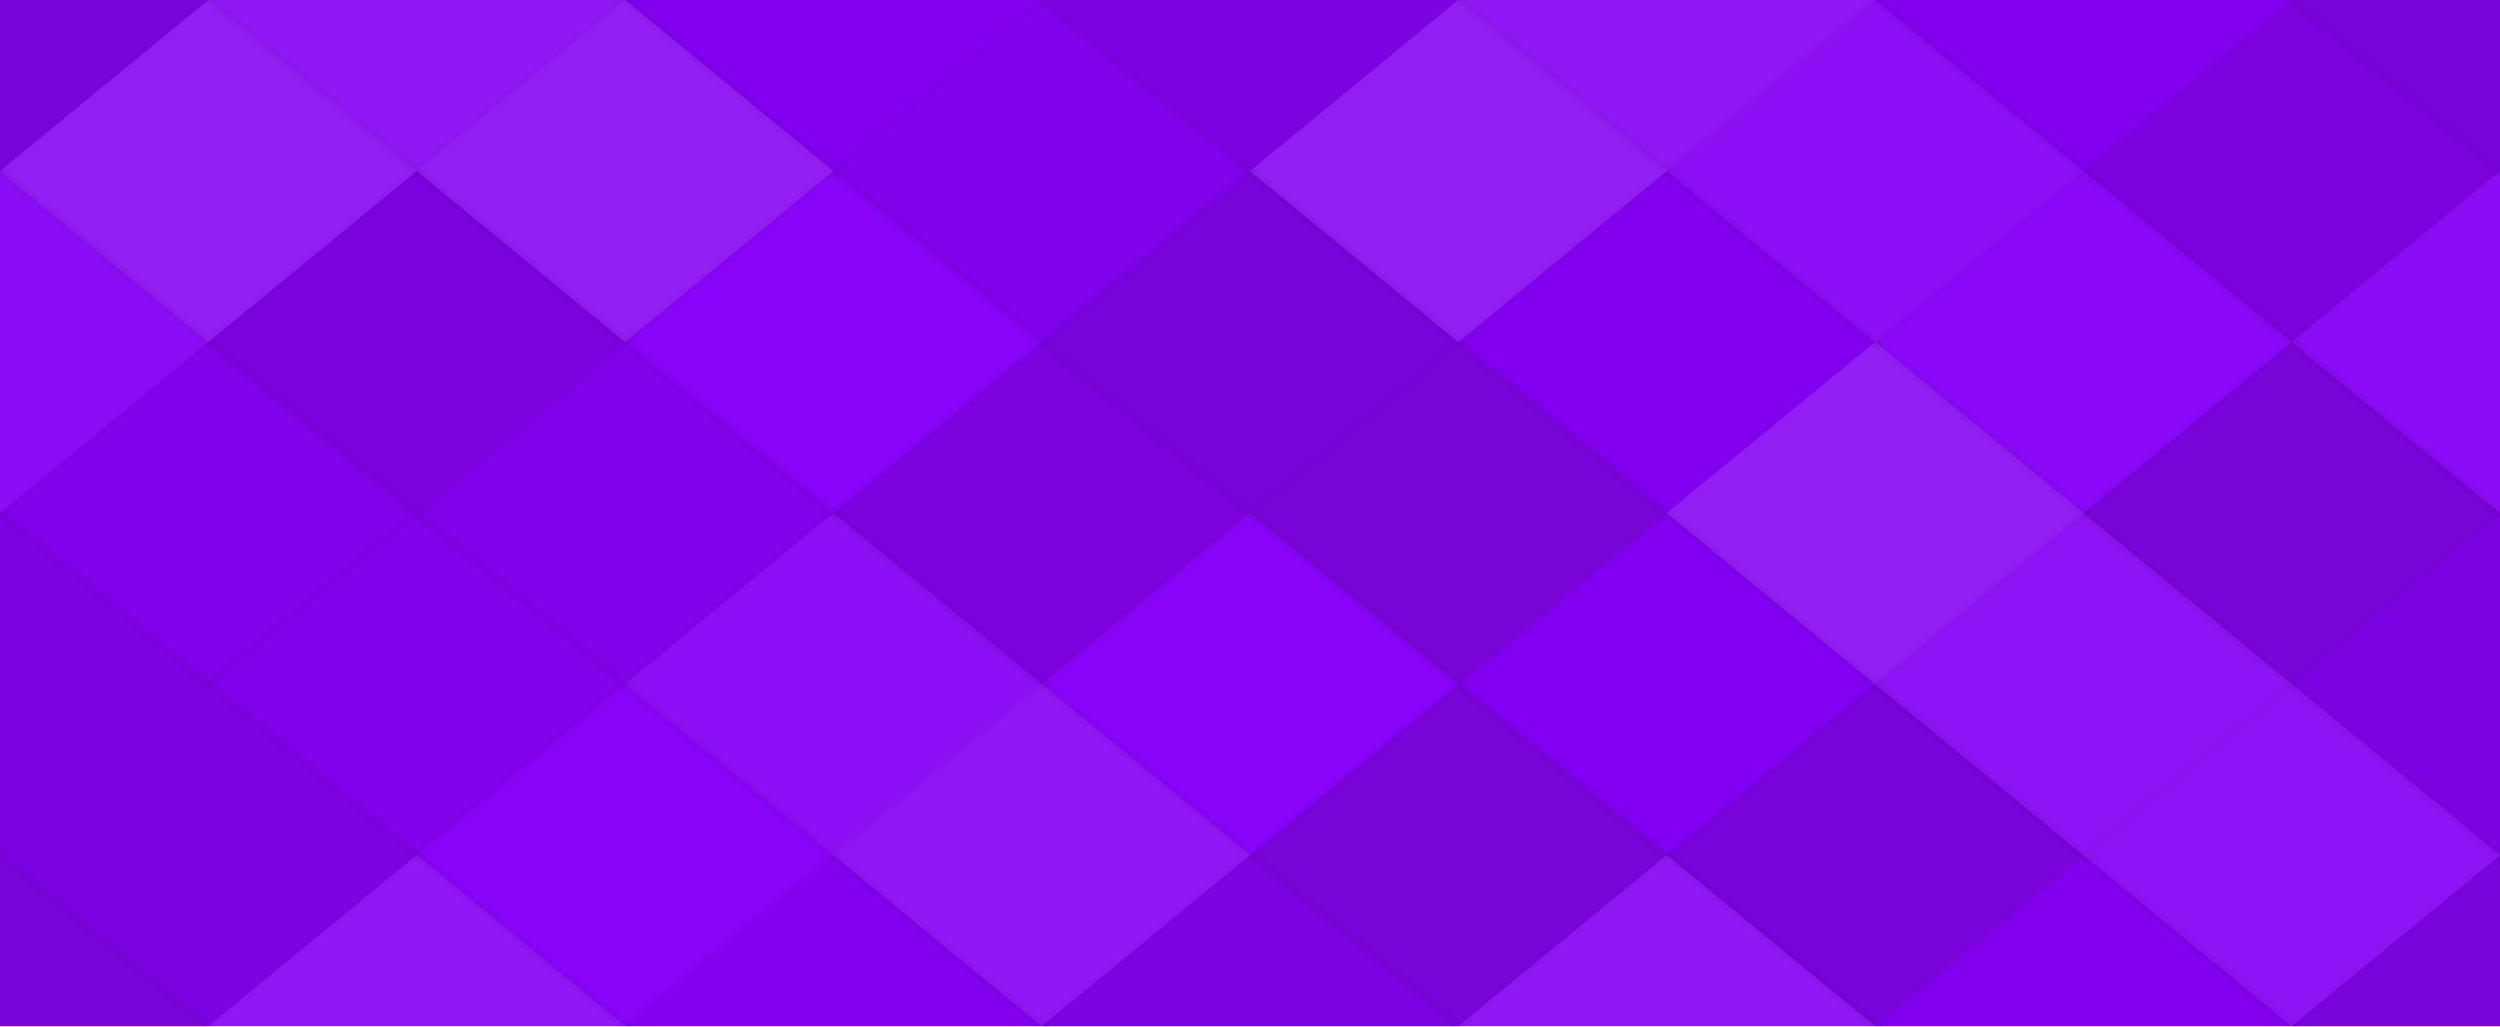
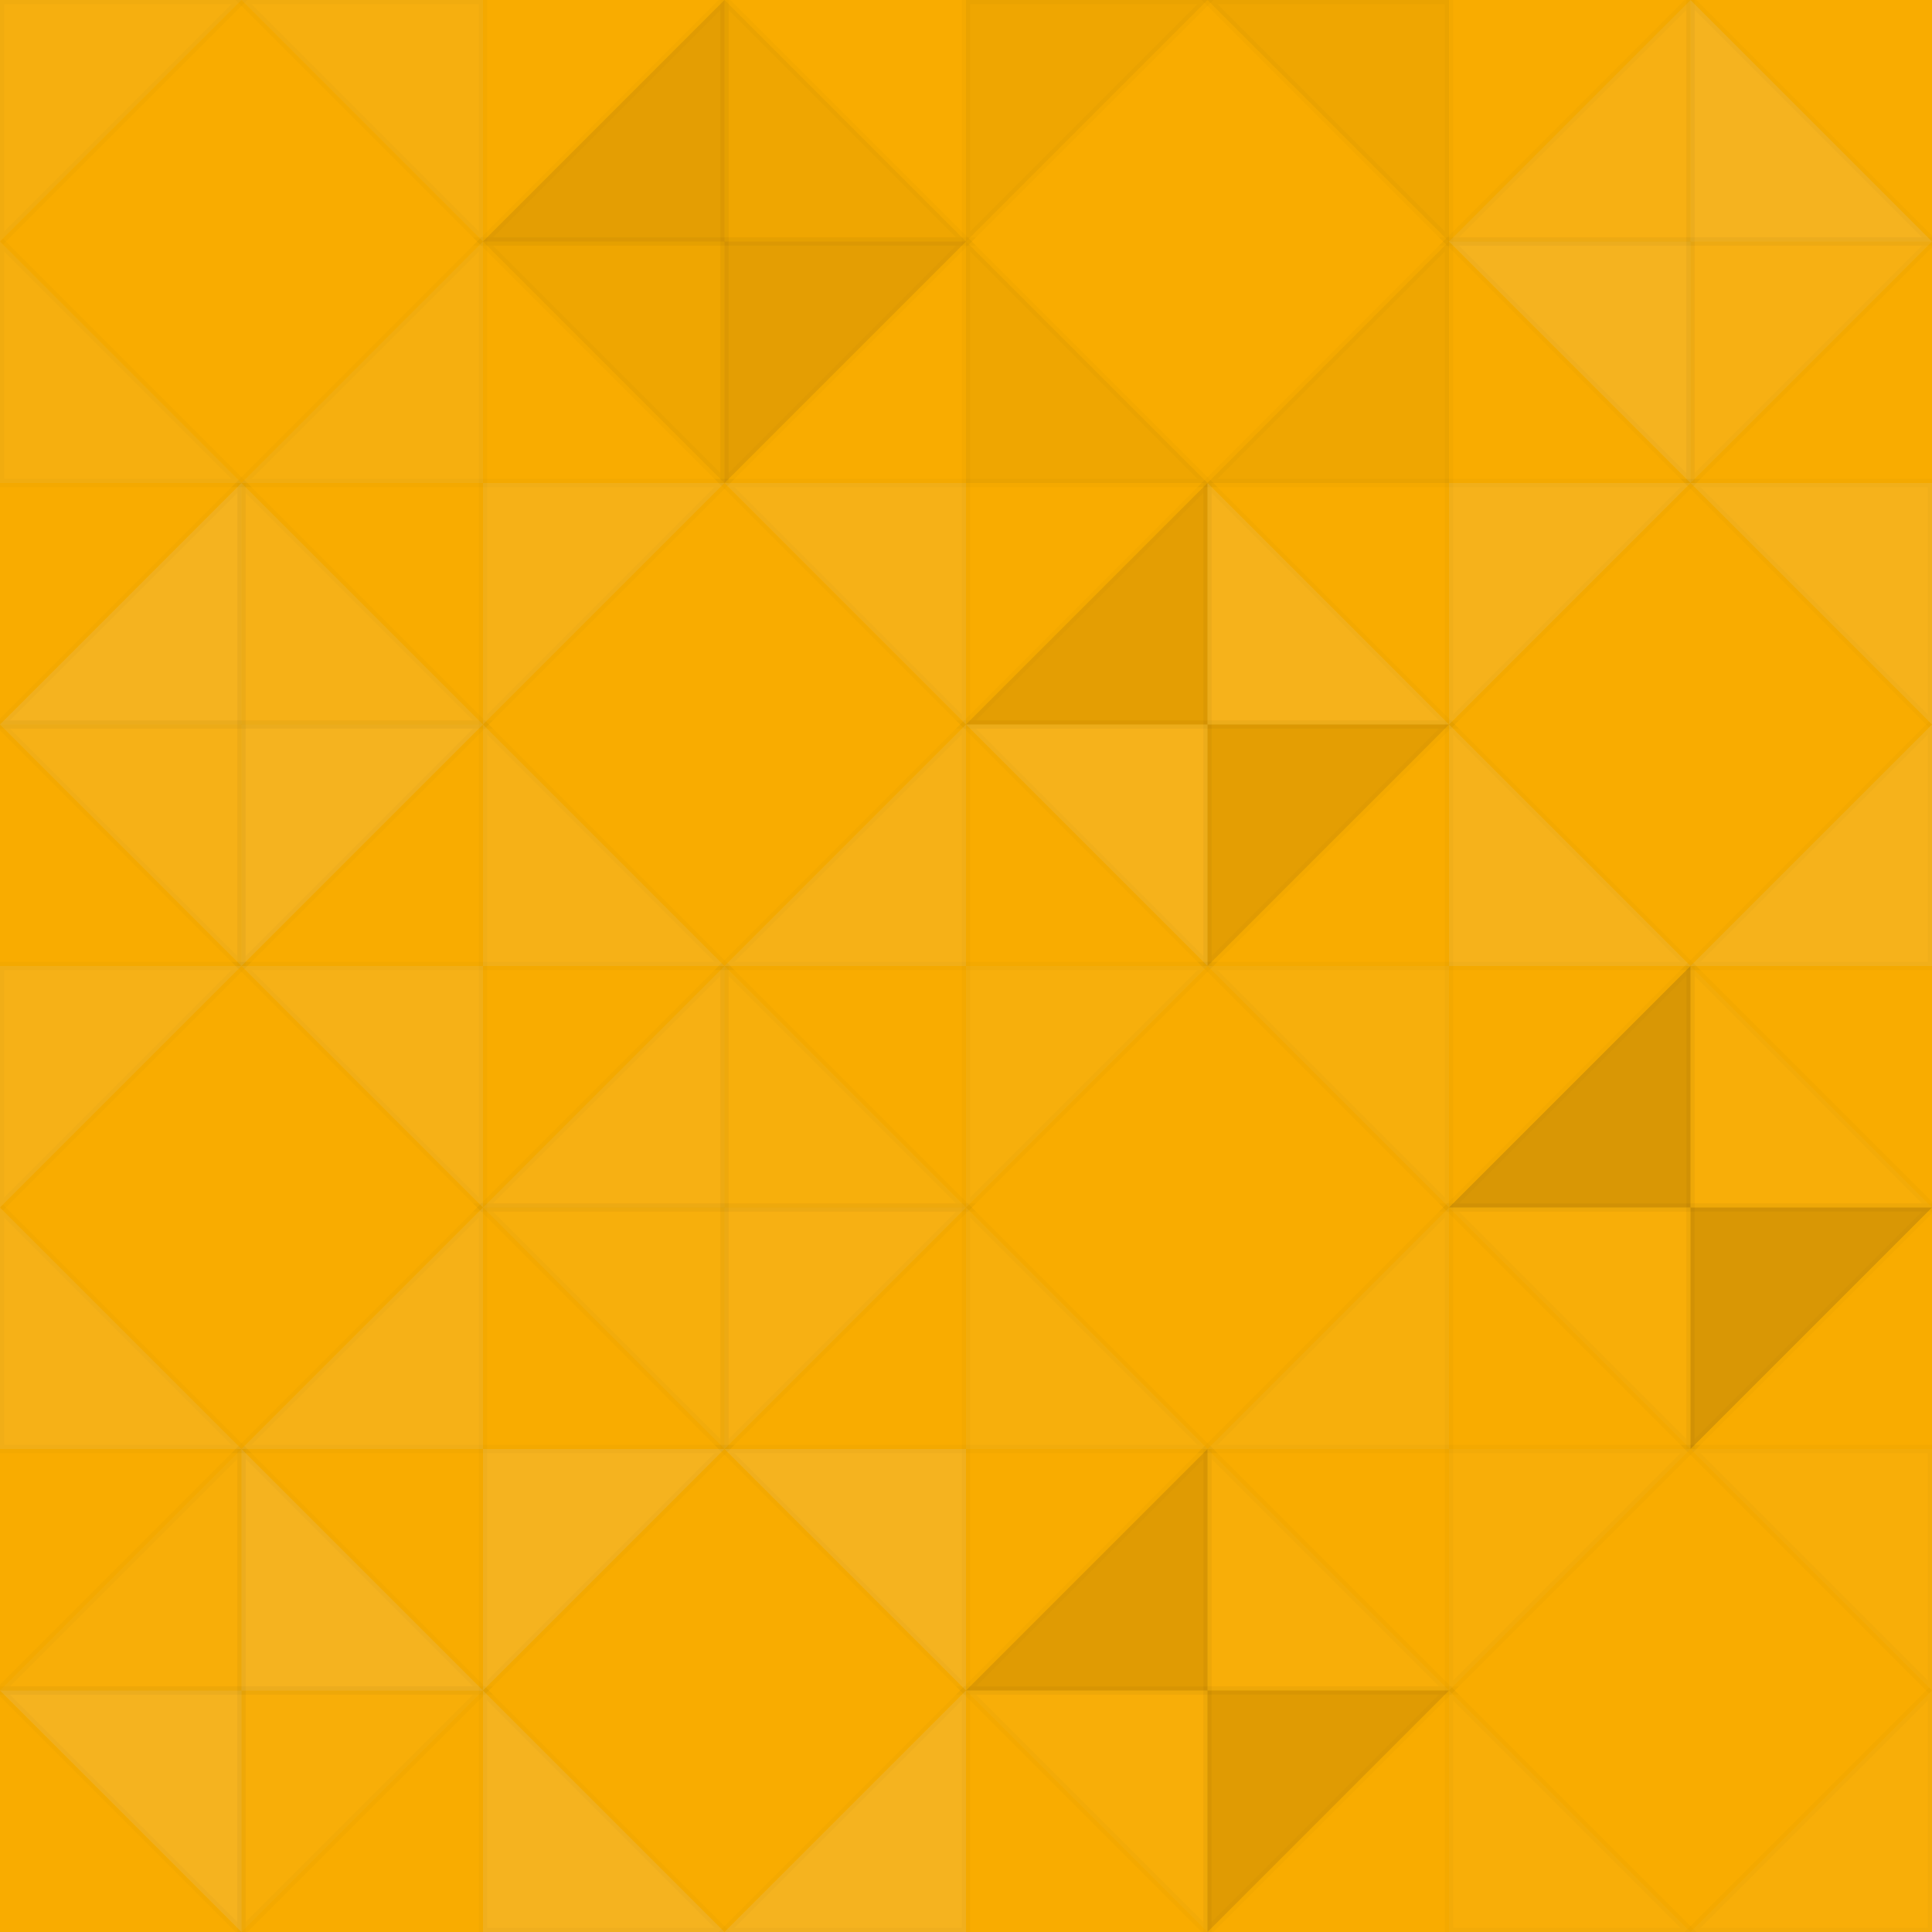
- <svg xmlns="http://www.w3.org/2000/svg" width="268" height="110">
-   <rect x="0" y="0" width="100%" height="100%" fill="rgb(136,0,249)" />
-   <polyline points="22.333,0,44.667,18.333,22.333,36.667,0,18.333" fill="#222" fill-opacity="0.133" stroke="#000" stroke-opacity="0.02" transform="translate(-22.33333,-18.33333)" />
-   <polyline points="22.333,0,44.667,18.333,22.333,36.667,0,18.333" fill="#222" fill-opacity="0.133" stroke="#000" stroke-opacity="0.02" transform="translate(245.6667,-18.33333)" />
-   <polyline points="22.333,0,44.667,18.333,22.333,36.667,0,18.333" fill="#222" fill-opacity="0.133" stroke="#000" stroke-opacity="0.02" transform="translate(-22.33333,91.66667)" />
-   <polyline points="22.333,0,44.667,18.333,22.333,36.667,0,18.333" fill="#222" fill-opacity="0.133" stroke="#000" stroke-opacity="0.02" transform="translate(245.6667,91.66667)" />
-   <polyline points="22.333,0,44.667,18.333,22.333,36.667,0,18.333" fill="#ddd" fill-opacity="0.107" stroke="#000" stroke-opacity="0.02" transform="translate(22.33333,-18.33333)" />
-   <polyline points="22.333,0,44.667,18.333,22.333,36.667,0,18.333" fill="#ddd" fill-opacity="0.107" stroke="#000" stroke-opacity="0.02" transform="translate(22.33333,91.66667)" />
-   <polyline points="22.333,0,44.667,18.333,22.333,36.667,0,18.333" fill="#222" fill-opacity="0.046" stroke="#000" stroke-opacity="0.02" transform="translate(67,-18.33333)" />
-   <polyline points="22.333,0,44.667,18.333,22.333,36.667,0,18.333" fill="#222" fill-opacity="0.046" stroke="#000" stroke-opacity="0.02" transform="translate(67,91.66667)" />
-   <polyline points="22.333,0,44.667,18.333,22.333,36.667,0,18.333" fill="#222" fill-opacity="0.098" stroke="#000" stroke-opacity="0.02" transform="translate(111.6667,-18.33333)" />
-   <polyline points="22.333,0,44.667,18.333,22.333,36.667,0,18.333" fill="#222" fill-opacity="0.098" stroke="#000" stroke-opacity="0.02" transform="translate(111.6667,91.66667)" />
-   <polyline points="22.333,0,44.667,18.333,22.333,36.667,0,18.333" fill="#ddd" fill-opacity="0.107" stroke="#000" stroke-opacity="0.02" transform="translate(156.3333,-18.33333)" />
-   <polyline points="22.333,0,44.667,18.333,22.333,36.667,0,18.333" fill="#ddd" fill-opacity="0.107" stroke="#000" stroke-opacity="0.02" transform="translate(156.3333,91.66667)" />
-   <polyline points="22.333,0,44.667,18.333,22.333,36.667,0,18.333" fill="#222" fill-opacity="0.046" stroke="#000" stroke-opacity="0.02" transform="translate(201,-18.33333)" />
-   <polyline points="22.333,0,44.667,18.333,22.333,36.667,0,18.333" fill="#222" fill-opacity="0.046" stroke="#000" stroke-opacity="0.02" transform="translate(201,91.66667)" />
-   <polyline points="22.333,0,44.667,18.333,22.333,36.667,0,18.333" fill="#ddd" fill-opacity="0.141" stroke="#000" stroke-opacity="0.02" transform="translate(0,0)" />
-   <polyline points="22.333,0,44.667,18.333,22.333,36.667,0,18.333" fill="#ddd" fill-opacity="0.141" stroke="#000" stroke-opacity="0.02" transform="translate(268,0)" />
-   <polyline points="22.333,0,44.667,18.333,22.333,36.667,0,18.333" fill="#ddd" fill-opacity="0.141" stroke="#000" stroke-opacity="0.02" transform="translate(44.66667,0)" />
-   <polyline points="22.333,0,44.667,18.333,22.333,36.667,0,18.333" fill="#222" fill-opacity="0.063" stroke="#000" stroke-opacity="0.02" transform="translate(89.33333,0)" />
-   <polyline points="22.333,0,44.667,18.333,22.333,36.667,0,18.333" fill="#ddd" fill-opacity="0.141" stroke="#000" stroke-opacity="0.02" transform="translate(134,0)" />
-   <polyline points="22.333,0,44.667,18.333,22.333,36.667,0,18.333" fill="#ddd" fill-opacity="0.072" stroke="#000" stroke-opacity="0.02" transform="translate(178.6667,0)" />
-   <polyline points="22.333,0,44.667,18.333,22.333,36.667,0,18.333" fill="#222" fill-opacity="0.115" stroke="#000" stroke-opacity="0.02" transform="translate(223.3333,0)" />
-   <polyline points="22.333,0,44.667,18.333,22.333,36.667,0,18.333" fill="#ddd" fill-opacity="0.055" stroke="#000" stroke-opacity="0.02" transform="translate(-22.33333,18.33333)" />
-   <polyline points="22.333,0,44.667,18.333,22.333,36.667,0,18.333" fill="#ddd" fill-opacity="0.055" stroke="#000" stroke-opacity="0.02" transform="translate(245.6667,18.33333)" />
-   <polyline points="22.333,0,44.667,18.333,22.333,36.667,0,18.333" fill="#222" fill-opacity="0.115" stroke="#000" stroke-opacity="0.02" transform="translate(22.33333,18.33333)" />
-   <polyline points="22.333,0,44.667,18.333,22.333,36.667,0,18.333" fill="#ddd" fill-opacity="0.02" stroke="#000" stroke-opacity="0.02" transform="translate(67,18.33333)" />
-   <polyline points="22.333,0,44.667,18.333,22.333,36.667,0,18.333" fill="#222" fill-opacity="0.133" stroke="#000" stroke-opacity="0.02" transform="translate(111.6667,18.33333)" />
-   <polyline points="22.333,0,44.667,18.333,22.333,36.667,0,18.333" fill="#222" fill-opacity="0.046" stroke="#000" stroke-opacity="0.02" transform="translate(156.3333,18.33333)" />
-   <polyline points="22.333,0,44.667,18.333,22.333,36.667,0,18.333" fill="#ddd" fill-opacity="0.037" stroke="#000" stroke-opacity="0.02" transform="translate(201,18.33333)" />
-   <polyline points="22.333,0,44.667,18.333,22.333,36.667,0,18.333" fill="#222" fill-opacity="0.063" stroke="#000" stroke-opacity="0.02" transform="translate(0,36.66667)" />
-   <polyline points="22.333,0,44.667,18.333,22.333,36.667,0,18.333" fill="#222" fill-opacity="0.063" stroke="#000" stroke-opacity="0.02" transform="translate(268,36.66667)" />
-   <polyline points="22.333,0,44.667,18.333,22.333,36.667,0,18.333" fill="#222" fill-opacity="0.063" stroke="#000" stroke-opacity="0.02" transform="translate(44.66667,36.66667)" />
-   <polyline points="22.333,0,44.667,18.333,22.333,36.667,0,18.333" fill="#222" fill-opacity="0.115" stroke="#000" stroke-opacity="0.02" transform="translate(89.33333,36.66667)" />
-   <polyline points="22.333,0,44.667,18.333,22.333,36.667,0,18.333" fill="#222" fill-opacity="0.15" stroke="#000" stroke-opacity="0.02" transform="translate(134,36.66667)" />
-   <polyline points="22.333,0,44.667,18.333,22.333,36.667,0,18.333" fill="#ddd" fill-opacity="0.141" stroke="#000" stroke-opacity="0.02" transform="translate(178.6667,36.66667)" />
-   <polyline points="22.333,0,44.667,18.333,22.333,36.667,0,18.333" fill="#222" fill-opacity="0.15" stroke="#000" stroke-opacity="0.02" transform="translate(223.3333,36.66667)" />
-   <polyline points="22.333,0,44.667,18.333,22.333,36.667,0,18.333" fill="#222" fill-opacity="0.098" stroke="#000" stroke-opacity="0.02" transform="translate(-22.33333,55)" />
-   <polyline points="22.333,0,44.667,18.333,22.333,36.667,0,18.333" fill="#222" fill-opacity="0.098" stroke="#000" stroke-opacity="0.02" transform="translate(245.6667,55)" />
-   <polyline points="22.333,0,44.667,18.333,22.333,36.667,0,18.333" fill="#222" fill-opacity="0.063" stroke="#000" stroke-opacity="0.02" transform="translate(22.33333,55)" />
-   <polyline points="22.333,0,44.667,18.333,22.333,36.667,0,18.333" fill="#ddd" fill-opacity="0.072" stroke="#000" stroke-opacity="0.02" transform="translate(67,55)" />
-   <polyline points="22.333,0,44.667,18.333,22.333,36.667,0,18.333" fill="#ddd" fill-opacity="0.02" stroke="#000" stroke-opacity="0.02" transform="translate(111.6667,55)" />
-   <polyline points="22.333,0,44.667,18.333,22.333,36.667,0,18.333" fill="#222" fill-opacity="0.029" stroke="#000" stroke-opacity="0.02" transform="translate(156.3333,55)" />
-   <polyline points="22.333,0,44.667,18.333,22.333,36.667,0,18.333" fill="#ddd" fill-opacity="0.089" stroke="#000" stroke-opacity="0.02" transform="translate(201,55)" />
-   <polyline points="22.333,0,44.667,18.333,22.333,36.667,0,18.333" fill="#222" fill-opacity="0.098" stroke="#000" stroke-opacity="0.02" transform="translate(0,73.33333)" />
-   <polyline points="22.333,0,44.667,18.333,22.333,36.667,0,18.333" fill="#222" fill-opacity="0.098" stroke="#000" stroke-opacity="0.02" transform="translate(268,73.33333)" />
-   <polyline points="22.333,0,44.667,18.333,22.333,36.667,0,18.333" fill="#ddd" fill-opacity="0.02" stroke="#000" stroke-opacity="0.02" transform="translate(44.66667,73.33333)" />
-   <polyline points="22.333,0,44.667,18.333,22.333,36.667,0,18.333" fill="#ddd" fill-opacity="0.107" stroke="#000" stroke-opacity="0.02" transform="translate(89.33333,73.33333)" />
-   <polyline points="22.333,0,44.667,18.333,22.333,36.667,0,18.333" fill="#222" fill-opacity="0.15" stroke="#000" stroke-opacity="0.02" transform="translate(134,73.33333)" />
-   <polyline points="22.333,0,44.667,18.333,22.333,36.667,0,18.333" fill="#222" fill-opacity="0.133" stroke="#000" stroke-opacity="0.02" transform="translate(178.6667,73.33333)" />
-   <polyline points="22.333,0,44.667,18.333,22.333,36.667,0,18.333" fill="#ddd" fill-opacity="0.089" stroke="#000" stroke-opacity="0.02" transform="translate(223.3333,73.33333)" />
+ <svg xmlns="http://www.w3.org/2000/svg" width="232" height="232">
+   <rect x="0" y="0" width="100%" height="100%" fill="rgb(249,172,0)" />
+   <polyline points="0,0,29,29,0,29,0,0" stroke="#000" stroke-opacity="0.02" fill-opacity="0.072" fill="#ddd" transform="translate(0,29) scale(1,-1)" />
+   <polyline points="0,0,29,29,0,29,0,0" stroke="#000" stroke-opacity="0.02" fill-opacity="0.072" fill="#ddd" transform="translate(58,29) scale(-1,-1)" />
+   <polyline points="0,0,29,29,0,29,0,0" stroke="#000" stroke-opacity="0.02" fill-opacity="0.072" fill="#ddd" transform="translate(0,29) scale(1,1)" />
+   <polyline points="0,0,29,29,0,29,0,0" stroke="#000" stroke-opacity="0.02" fill-opacity="0.072" fill="#ddd" transform="translate(58,29) scale(-1,1)" />
+   <polyline points="0,0,29,29,0,29,0,0" stroke="#000" stroke-opacity="0.02" fill-opacity="0.098" fill="#222" transform="translate(87,0) scale(-1,1)" />
+   <polyline points="0,0,29,29,0,29,0,0" stroke="#000" stroke-opacity="0.02" fill-opacity="0.098" fill="#222" transform="translate(87,58) scale(1,-1)" />
+   <polyline points="0,0,29,29,0,29,0,0" stroke="#000" stroke-opacity="0.02" fill-opacity="0.046" fill="#222" transform="translate(87,58) scale(-1,-1)" />
+   <polyline points="0,0,29,29,0,29,0,0" stroke="#000" stroke-opacity="0.02" fill-opacity="0.046" fill="#222" transform="translate(87,0) scale(1,1)" />
+   <polyline points="0,0,29,29,0,29,0,0" stroke="#000" stroke-opacity="0.02" fill-opacity="0.046" fill="#222" transform="translate(116,29) scale(1,-1)" />
+   <polyline points="0,0,29,29,0,29,0,0" stroke="#000" stroke-opacity="0.02" fill-opacity="0.046" fill="#222" transform="translate(174,29) scale(-1,-1)" />
+   <polyline points="0,0,29,29,0,29,0,0" stroke="#000" stroke-opacity="0.02" fill-opacity="0.046" fill="#222" transform="translate(116,29) scale(1,1)" />
+   <polyline points="0,0,29,29,0,29,0,0" stroke="#000" stroke-opacity="0.02" fill-opacity="0.046" fill="#222" transform="translate(174,29) scale(-1,1)" />
+   <polyline points="0,0,29,29,0,29,0,0" stroke="#000" stroke-opacity="0.02" fill-opacity="0.089" fill="#ddd" transform="translate(203,0) scale(-1,1)" />
+   <polyline points="0,0,29,29,0,29,0,0" stroke="#000" stroke-opacity="0.02" fill-opacity="0.089" fill="#ddd" transform="translate(203,58) scale(1,-1)" />
+   <polyline points="0,0,29,29,0,29,0,0" stroke="#000" stroke-opacity="0.02" fill-opacity="0.141" fill="#ddd" transform="translate(203,58) scale(-1,-1)" />
+   <polyline points="0,0,29,29,0,29,0,0" stroke="#000" stroke-opacity="0.02" fill-opacity="0.141" fill="#ddd" transform="translate(203,0) scale(1,1)" />
+   <polyline points="0,0,29,29,0,29,0,0" stroke="#000" stroke-opacity="0.02" fill-opacity="0.141" fill="#ddd" transform="translate(29,58) scale(-1,1)" />
+   <polyline points="0,0,29,29,0,29,0,0" stroke="#000" stroke-opacity="0.02" fill-opacity="0.141" fill="#ddd" transform="translate(29,116) scale(1,-1)" />
+   <polyline points="0,0,29,29,0,29,0,0" stroke="#000" stroke-opacity="0.02" fill-opacity="0.107" fill="#ddd" transform="translate(29,116) scale(-1,-1)" />
+   <polyline points="0,0,29,29,0,29,0,0" stroke="#000" stroke-opacity="0.02" fill-opacity="0.107" fill="#ddd" transform="translate(29,58) scale(1,1)" />
+   <polyline points="0,0,29,29,0,29,0,0" stroke="#000" stroke-opacity="0.02" fill-opacity="0.107" fill="#ddd" transform="translate(58,87) scale(1,-1)" />
+   <polyline points="0,0,29,29,0,29,0,0" stroke="#000" stroke-opacity="0.02" fill-opacity="0.107" fill="#ddd" transform="translate(116,87) scale(-1,-1)" />
+   <polyline points="0,0,29,29,0,29,0,0" stroke="#000" stroke-opacity="0.02" fill-opacity="0.107" fill="#ddd" transform="translate(58,87) scale(1,1)" />
+   <polyline points="0,0,29,29,0,29,0,0" stroke="#000" stroke-opacity="0.02" fill-opacity="0.107" fill="#ddd" transform="translate(116,87) scale(-1,1)" />
+   <polyline points="0,0,29,29,0,29,0,0" stroke="#000" stroke-opacity="0.02" fill-opacity="0.098" fill="#222" transform="translate(145,58) scale(-1,1)" />
+   <polyline points="0,0,29,29,0,29,0,0" stroke="#000" stroke-opacity="0.02" fill-opacity="0.098" fill="#222" transform="translate(145,116) scale(1,-1)" />
+   <polyline points="0,0,29,29,0,29,0,0" stroke="#000" stroke-opacity="0.02" fill-opacity="0.124" fill="#ddd" transform="translate(145,116) scale(-1,-1)" />
+   <polyline points="0,0,29,29,0,29,0,0" stroke="#000" stroke-opacity="0.02" fill-opacity="0.124" fill="#ddd" transform="translate(145,58) scale(1,1)" />
+   <polyline points="0,0,29,29,0,29,0,0" stroke="#000" stroke-opacity="0.02" fill-opacity="0.124" fill="#ddd" transform="translate(174,87) scale(1,-1)" />
+   <polyline points="0,0,29,29,0,29,0,0" stroke="#000" stroke-opacity="0.02" fill-opacity="0.124" fill="#ddd" transform="translate(232,87) scale(-1,-1)" />
+   <polyline points="0,0,29,29,0,29,0,0" stroke="#000" stroke-opacity="0.02" fill-opacity="0.124" fill="#ddd" transform="translate(174,87) scale(1,1)" />
+   <polyline points="0,0,29,29,0,29,0,0" stroke="#000" stroke-opacity="0.02" fill-opacity="0.124" fill="#ddd" transform="translate(232,87) scale(-1,1)" />
+   <polyline points="0,0,29,29,0,29,0,0" stroke="#000" stroke-opacity="0.02" fill-opacity="0.107" fill="#ddd" transform="translate(0,145) scale(1,-1)" />
+   <polyline points="0,0,29,29,0,29,0,0" stroke="#000" stroke-opacity="0.02" fill-opacity="0.107" fill="#ddd" transform="translate(58,145) scale(-1,-1)" />
+   <polyline points="0,0,29,29,0,29,0,0" stroke="#000" stroke-opacity="0.02" fill-opacity="0.107" fill="#ddd" transform="translate(0,145) scale(1,1)" />
+   <polyline points="0,0,29,29,0,29,0,0" stroke="#000" stroke-opacity="0.02" fill-opacity="0.107" fill="#ddd" transform="translate(58,145) scale(-1,1)" />
+   <polyline points="0,0,29,29,0,29,0,0" stroke="#000" stroke-opacity="0.02" fill-opacity="0.089" fill="#ddd" transform="translate(87,116) scale(-1,1)" />
+   <polyline points="0,0,29,29,0,29,0,0" stroke="#000" stroke-opacity="0.02" fill-opacity="0.089" fill="#ddd" transform="translate(87,174) scale(1,-1)" />
+   <polyline points="0,0,29,29,0,29,0,0" stroke="#000" stroke-opacity="0.02" fill-opacity="0.055" fill="#ddd" transform="translate(87,174) scale(-1,-1)" />
+   <polyline points="0,0,29,29,0,29,0,0" stroke="#000" stroke-opacity="0.02" fill-opacity="0.055" fill="#ddd" transform="translate(87,116) scale(1,1)" />
+   <polyline points="0,0,29,29,0,29,0,0" stroke="#000" stroke-opacity="0.02" fill-opacity="0.055" fill="#ddd" transform="translate(116,145) scale(1,-1)" />
+   <polyline points="0,0,29,29,0,29,0,0" stroke="#000" stroke-opacity="0.02" fill-opacity="0.055" fill="#ddd" transform="translate(174,145) scale(-1,-1)" />
+   <polyline points="0,0,29,29,0,29,0,0" stroke="#000" stroke-opacity="0.02" fill-opacity="0.055" fill="#ddd" transform="translate(116,145) scale(1,1)" />
+   <polyline points="0,0,29,29,0,29,0,0" stroke="#000" stroke-opacity="0.02" fill-opacity="0.055" fill="#ddd" transform="translate(174,145) scale(-1,1)" />
+   <polyline points="0,0,29,29,0,29,0,0" stroke="#000" stroke-opacity="0.02" fill-opacity="0.15" fill="#222" transform="translate(203,116) scale(-1,1)" />
+   <polyline points="0,0,29,29,0,29,0,0" stroke="#000" stroke-opacity="0.02" fill-opacity="0.15" fill="#222" transform="translate(203,174) scale(1,-1)" />
+   <polyline points="0,0,29,29,0,29,0,0" stroke="#000" stroke-opacity="0.02" fill-opacity="0.037" fill="#ddd" transform="translate(203,174) scale(-1,-1)" />
+   <polyline points="0,0,29,29,0,29,0,0" stroke="#000" stroke-opacity="0.02" fill-opacity="0.037" fill="#ddd" transform="translate(203,116) scale(1,1)" />
+   <polyline points="0,0,29,29,0,29,0,0" stroke="#000" stroke-opacity="0.02" fill-opacity="0.037" fill="#ddd" transform="translate(29,174) scale(-1,1)" />
+   <polyline points="0,0,29,29,0,29,0,0" stroke="#000" stroke-opacity="0.02" fill-opacity="0.037" fill="#ddd" transform="translate(29,232) scale(1,-1)" />
+   <polyline points="0,0,29,29,0,29,0,0" stroke="#000" stroke-opacity="0.02" fill-opacity="0.141" fill="#ddd" transform="translate(29,232) scale(-1,-1)" />
+   <polyline points="0,0,29,29,0,29,0,0" stroke="#000" stroke-opacity="0.02" fill-opacity="0.141" fill="#ddd" transform="translate(29,174) scale(1,1)" />
+   <polyline points="0,0,29,29,0,29,0,0" stroke="#000" stroke-opacity="0.02" fill-opacity="0.141" fill="#ddd" transform="translate(58,203) scale(1,-1)" />
+   <polyline points="0,0,29,29,0,29,0,0" stroke="#000" stroke-opacity="0.02" fill-opacity="0.141" fill="#ddd" transform="translate(116,203) scale(-1,-1)" />
+   <polyline points="0,0,29,29,0,29,0,0" stroke="#000" stroke-opacity="0.02" fill-opacity="0.141" fill="#ddd" transform="translate(58,203) scale(1,1)" />
+   <polyline points="0,0,29,29,0,29,0,0" stroke="#000" stroke-opacity="0.02" fill-opacity="0.141" fill="#ddd" transform="translate(116,203) scale(-1,1)" />
+   <polyline points="0,0,29,29,0,29,0,0" stroke="#000" stroke-opacity="0.02" fill-opacity="0.115" fill="#222" transform="translate(145,174) scale(-1,1)" />
+   <polyline points="0,0,29,29,0,29,0,0" stroke="#000" stroke-opacity="0.02" fill-opacity="0.115" fill="#222" transform="translate(145,232) scale(1,-1)" />
+   <polyline points="0,0,29,29,0,29,0,0" stroke="#000" stroke-opacity="0.02" fill-opacity="0.037" fill="#ddd" transform="translate(145,232) scale(-1,-1)" />
+   <polyline points="0,0,29,29,0,29,0,0" stroke="#000" stroke-opacity="0.02" fill-opacity="0.037" fill="#ddd" transform="translate(145,174) scale(1,1)" />
+   <polyline points="0,0,29,29,0,29,0,0" stroke="#000" stroke-opacity="0.02" fill-opacity="0.037" fill="#ddd" transform="translate(174,203) scale(1,-1)" />
+   <polyline points="0,0,29,29,0,29,0,0" stroke="#000" stroke-opacity="0.02" fill-opacity="0.037" fill="#ddd" transform="translate(232,203) scale(-1,-1)" />
+   <polyline points="0,0,29,29,0,29,0,0" stroke="#000" stroke-opacity="0.02" fill-opacity="0.037" fill="#ddd" transform="translate(174,203) scale(1,1)" />
+   <polyline points="0,0,29,29,0,29,0,0" stroke="#000" stroke-opacity="0.02" fill-opacity="0.037" fill="#ddd" transform="translate(232,203) scale(-1,1)" />
</svg>
